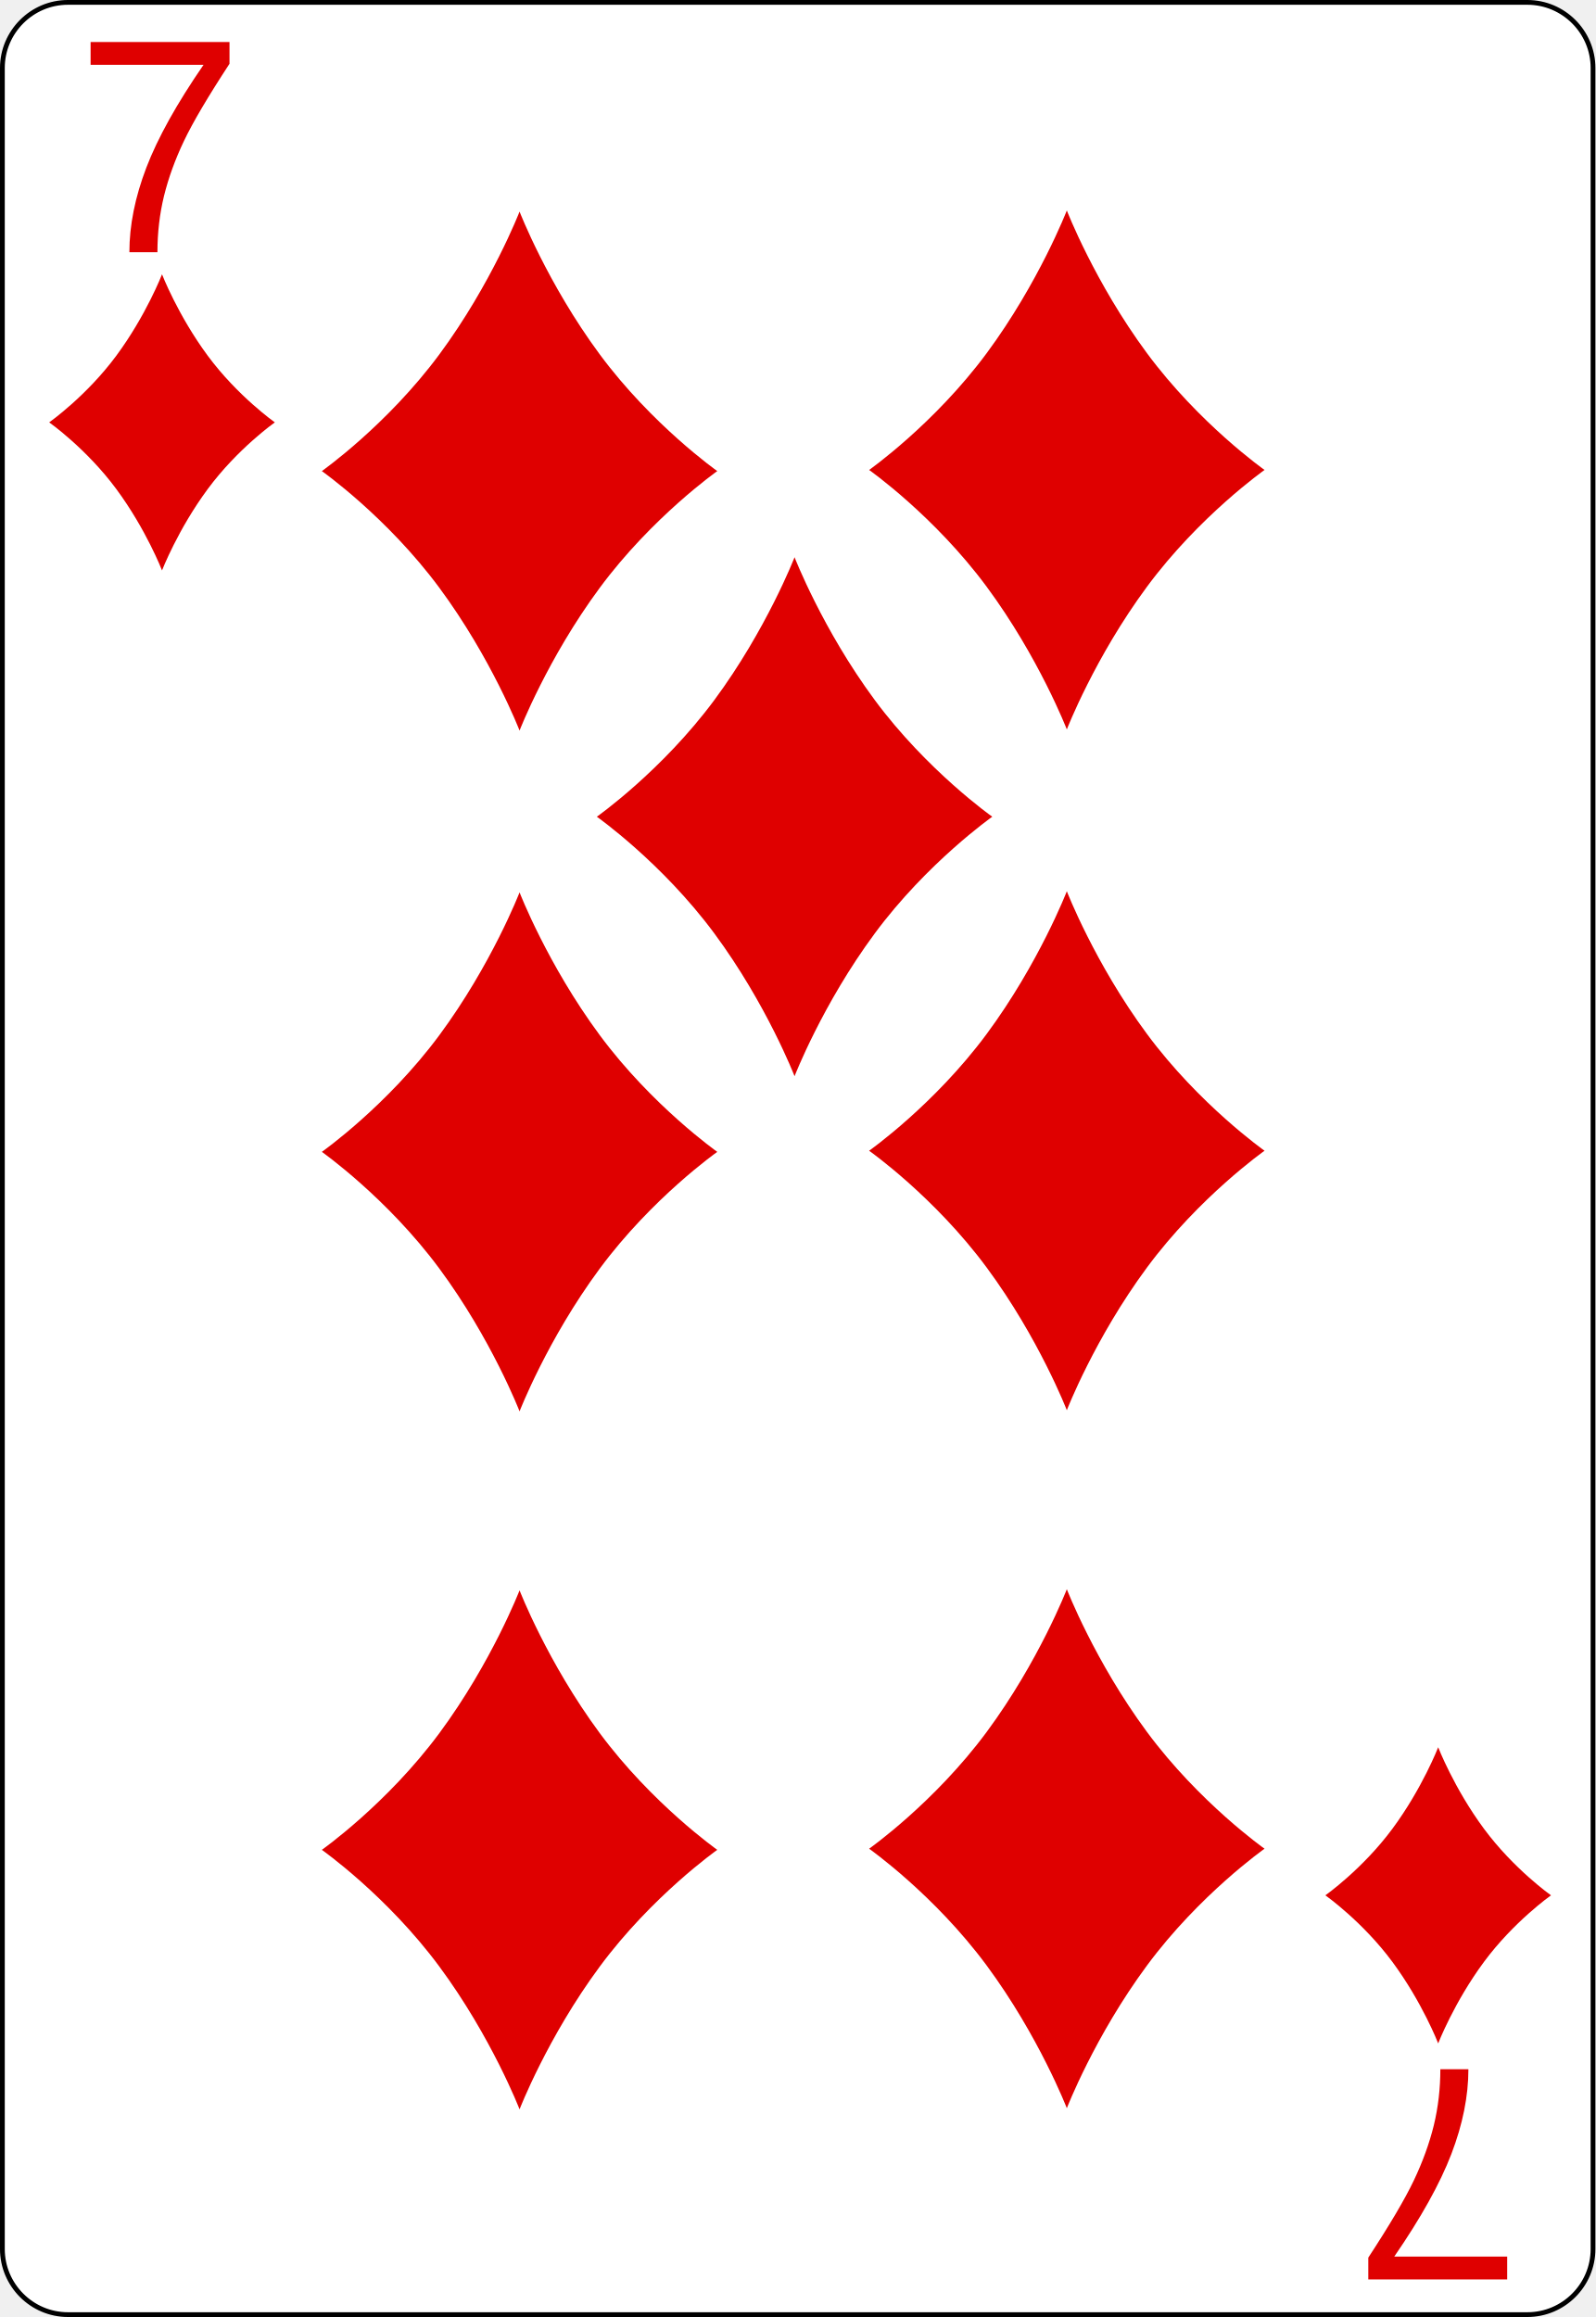
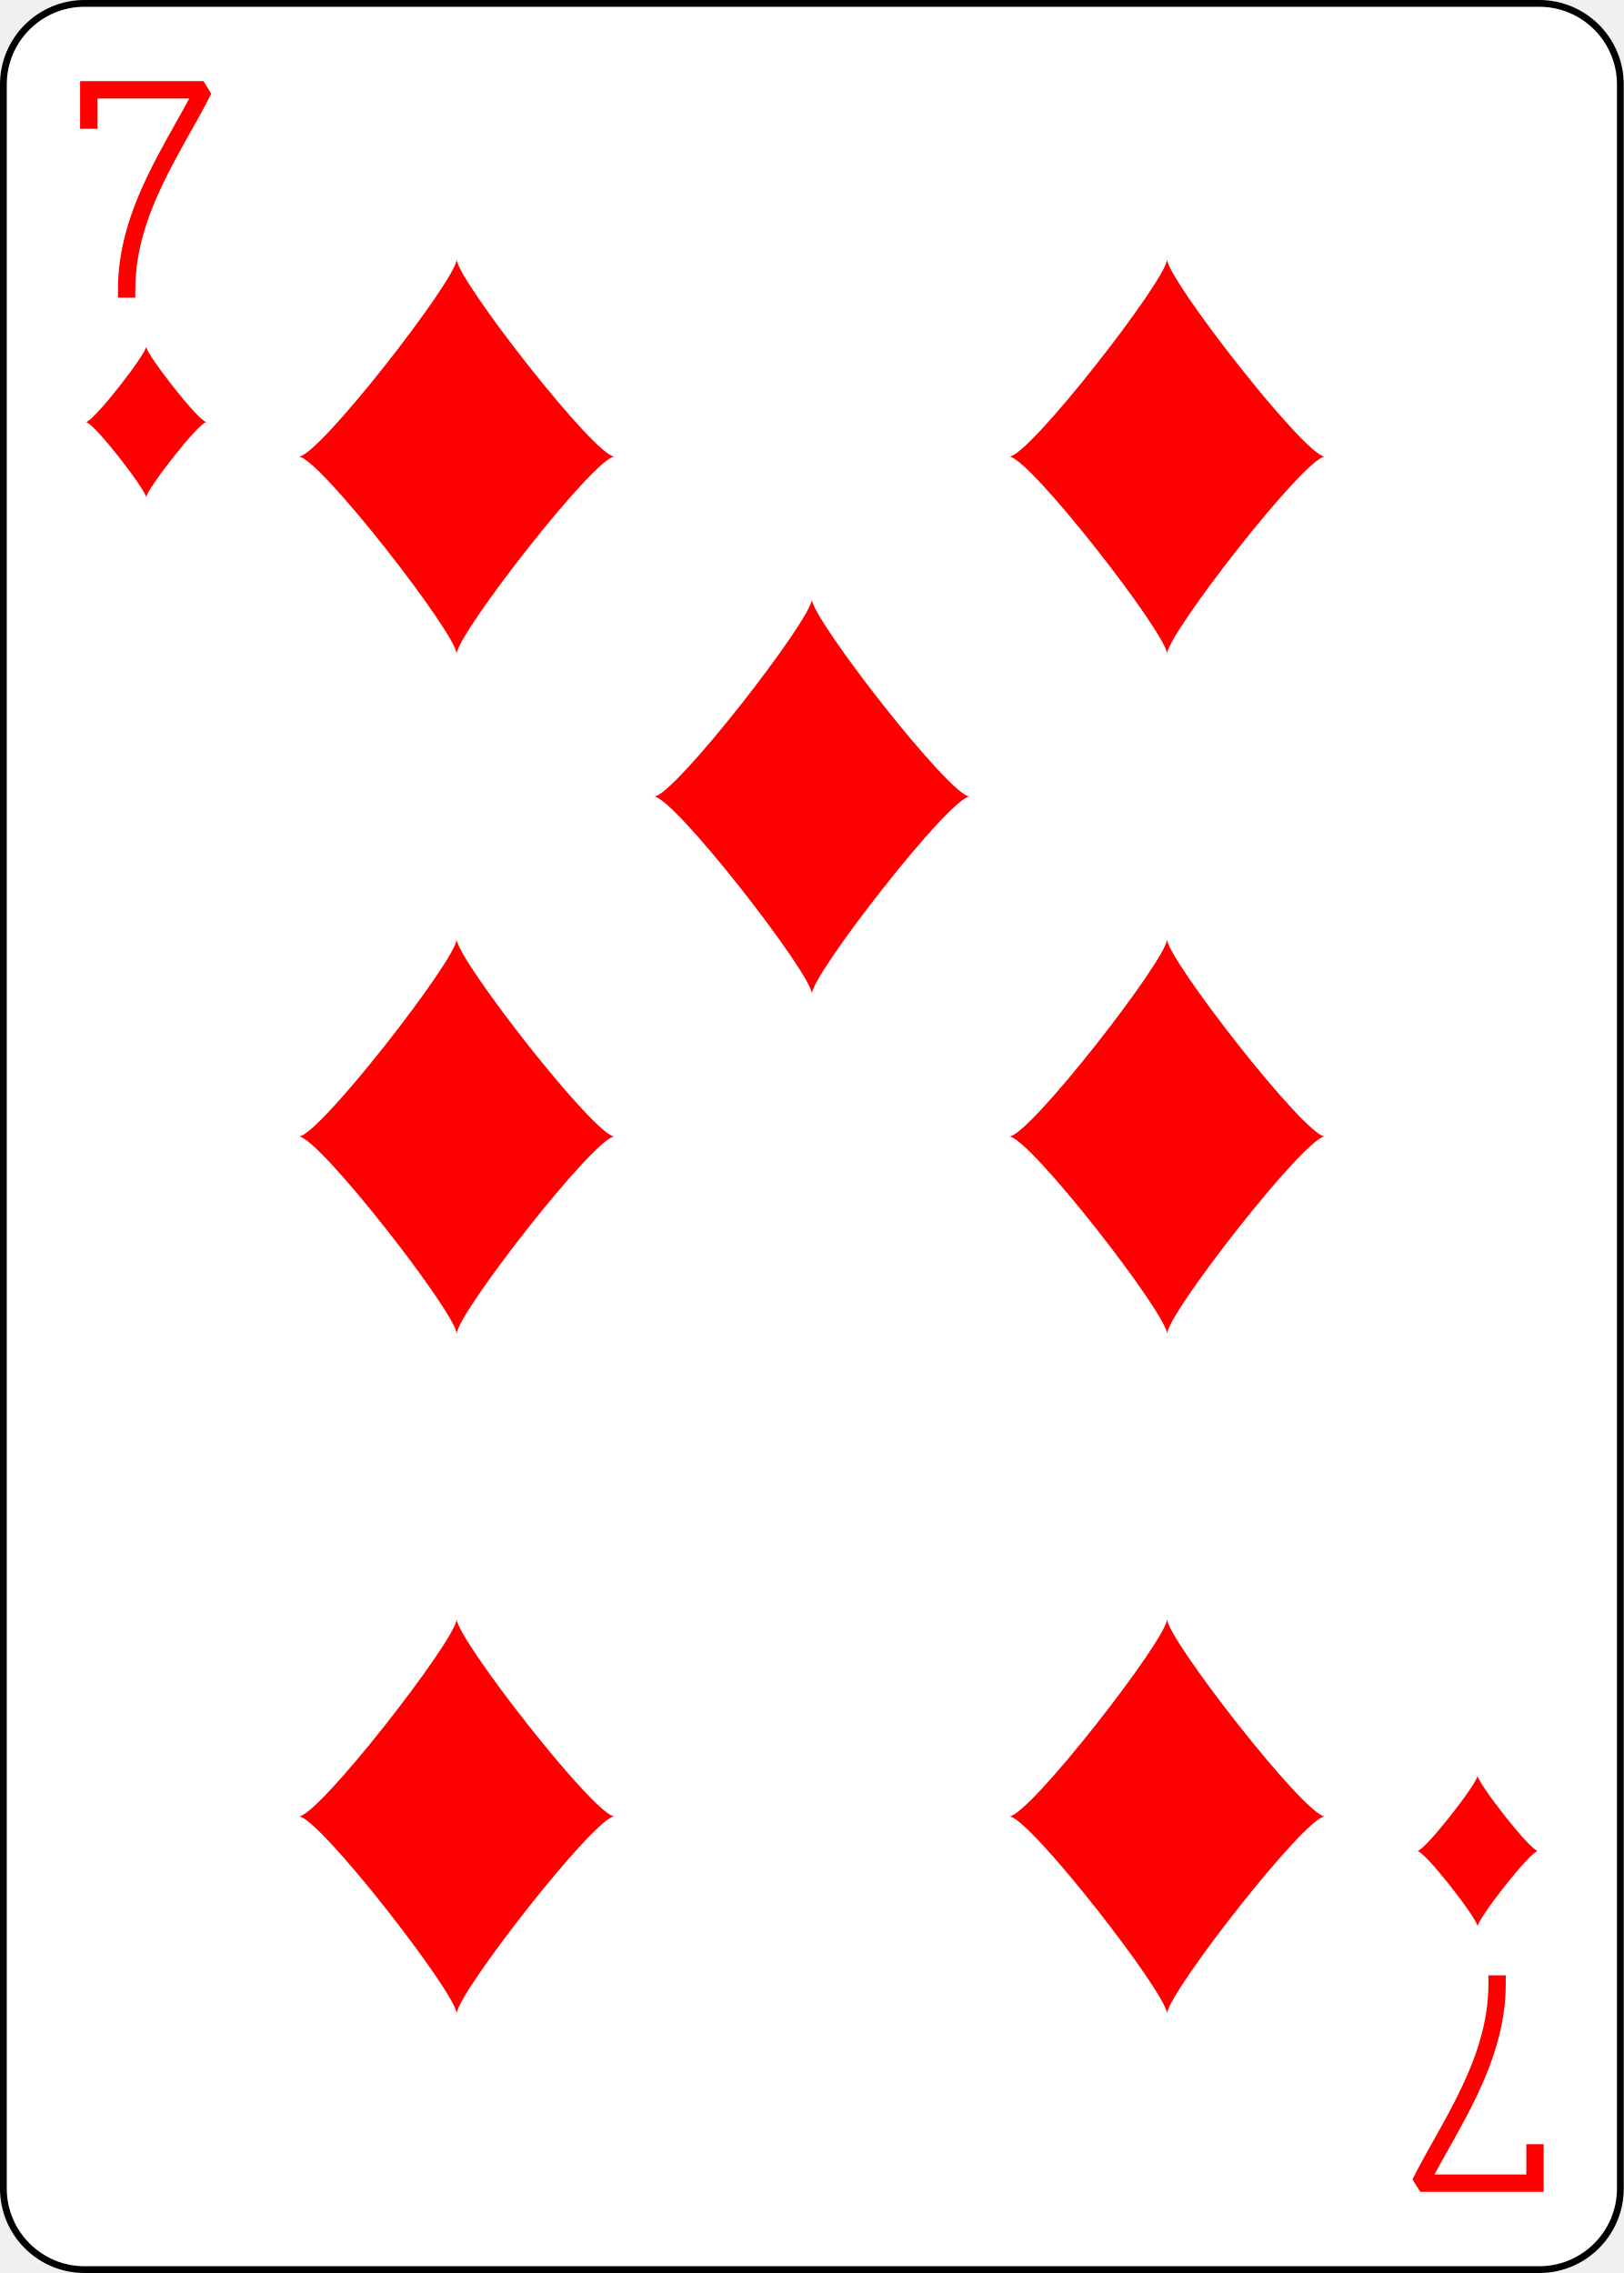
- <svg xmlns="http://www.w3.org/2000/svg" xmlns:xlink="http://www.w3.org/1999/xlink" width="167.087pt" height="242.667pt" viewBox="0 0 167.087 242.667" xml:space="preserve" id="svg2" version="1.1">
-   <defs id="defs41">
-     <radialGradient xlink:href="#linearGradient3773" id="radialGradient3781" cx="-0.158" cy="-8.835" fx="-0.158" fy="-8.835" r="8" gradientTransform="matrix(-1.584269,-0.02349808,0.03071979,-2.477574,-0.2485638,-26.71351)" gradientUnits="userSpaceOnUse" />
-     <linearGradient id="linearGradient3773">
-       <stop style="stop-color:#000000;stop-opacity:1;" offset="0" id="stop3775" />
-       <stop style="stop-color:#000000;stop-opacity:0.649;" offset="1" id="stop3777" />
-     </linearGradient>
-     <radialGradient xlink:href="#linearGradient3773" id="radialGradient3957" cx="-0.158" cy="-8.835" fx="-0.158" fy="-8.835" r="8" gradientTransform="matrix(-1.584269,-0.02349808,0.03071979,-2.477574,-0.2485638,-26.71351)" gradientUnits="userSpaceOnUse" />
-     <linearGradient id="linearGradient3959">
-       <stop style="stop-color:#000000;stop-opacity:1;" offset="0" id="stop3961" />
-       <stop style="stop-color:#000000;stop-opacity:0.649;" offset="1" id="stop3963" />
-     </linearGradient>
-     <radialGradient r="81.903" fy="509.476" fx="168.025" cy="509.476" cx="168.025" gradientTransform="matrix(1.25656,-0.7774064,0.3366382,0.5361257,-221.2021,359.2426)" gradientUnits="userSpaceOnUse" id="radialGradient3975" xlink:href="#linearGradient3784-4" />
-     <linearGradient id="linearGradient3784-4">
-       <stop style="stop-color:#ffffff;stop-opacity:0.435;" offset="0" id="stop3786-8" />
-       <stop style="stop-color:#000000;stop-opacity:0;" offset="1" id="stop3788-6" />
-     </linearGradient>
-     <radialGradient xlink:href="#linearGradient3784-4-5" id="radialGradient3929" gradientUnits="userSpaceOnUse" gradientTransform="matrix(1.25656,-0.7774064,0.3366382,0.5361257,-221.2021,359.2426)" cx="168.025" cy="509.476" fx="168.025" fy="509.476" r="81.903" />
-     <linearGradient id="linearGradient3784-4-5">
-       <stop style="stop-color:#ffffff;stop-opacity:0.489;" offset="0" id="stop3786-8-0" />
-       <stop style="stop-color:#000000;stop-opacity:0;" offset="1" id="stop3788-6-3" />
-     </linearGradient>
-     <radialGradient xlink:href="#linearGradient3784-4-1" id="radialGradient3927" gradientUnits="userSpaceOnUse" gradientTransform="matrix(1.25656,-0.7774064,0.3366382,0.5361257,-221.2021,359.2426)" cx="168.025" cy="509.476" fx="168.025" fy="509.476" r="81.903" />
-     <linearGradient id="linearGradient3784-4-1">
-       <stop style="stop-color:#ffffff;stop-opacity:0.237;" offset="0" id="stop3786-8-03" />
-       <stop style="stop-color:#000000;stop-opacity:0;" offset="1" id="stop3788-6-6" />
-     </linearGradient>
-     <linearGradient id="linearGradient3768">
-       <stop style="stop-color:#df0000;stop-opacity:1;" offset="0" id="stop3770" />
-       <stop style="stop-color:#df0000;stop-opacity:0.672;" offset="1" id="stop3772" />
-     </linearGradient>
-     <linearGradient id="linearGradient3784-4-6">
-       <stop style="stop-color:#ffffff;stop-opacity:0.313;" offset="0" id="stop3786-8-8" />
-       <stop style="stop-color:#000000;stop-opacity:0;" offset="1" id="stop3788-6-8" />
-     </linearGradient>
-     <radialGradient r="81.903" fy="492.632" fx="159.354" cy="492.632" cx="159.354" gradientTransform="matrix(1.089478,-0.715138,0.4464527,0.6562658,-244.9333,290.9185)" gradientUnits="userSpaceOnUse" id="radialGradient4013-8" xlink:href="#linearGradient3784-4-2" />
-     <linearGradient id="linearGradient3784-4-2">
-       <stop style="stop-color:#ffffff;stop-opacity:0.29;" offset="0" id="stop3786-8-1" />
-       <stop style="stop-color:#000000;stop-opacity:0;" offset="1" id="stop3788-6-5" />
-     </linearGradient>
-     <linearGradient id="linearGradient2984">
-       <stop style="stop-color:#df0000;stop-opacity:1;" offset="0" id="stop2986" />
-       <stop style="stop-color:#df0000;stop-opacity:0.641;" offset="1" id="stop2988" />
-     </linearGradient>
-     <linearGradient id="linearGradient3784-4-4">
-       <stop style="stop-color:#ffffff;stop-opacity:0.435;" offset="0" id="stop3786-8-8-2" />
-       <stop style="stop-color:#000000;stop-opacity:0;" offset="1" id="stop3788-6-1" />
-     </linearGradient>
-     <radialGradient r="81.903" fy="511.223" fx="171.487" cy="511.223" cx="171.487" gradientTransform="matrix(1.152989,-0.6739155,0.3948202,0.6754904,-233.6326,270.4008)" gradientUnits="userSpaceOnUse" id="radialGradient3100" xlink:href="#linearGradient3784-4-4" />
-     <radialGradient xlink:href="#linearGradient2984" id="radialGradient3137" gradientUnits="userSpaceOnUse" gradientTransform="matrix(-1.122416,0.00551393,-0.00908973,-1.85031,-0.0293938,-10.2277)" cx="1.6632675e-13" cy="-3.234" fx="1.6632675e-13" fy="-3.234" r="8" />
+ <svg xmlns="http://www.w3.org/2000/svg" xmlns:xlink="http://www.w3.org/1999/xlink" class="card" face="7D" height="3.5in" preserveAspectRatio="none" viewBox="-120 -168 240 336" width="2.5in">
+   <defs>
+     <symbol id="SD7" viewBox="-600 -600 1200 1200" preserveAspectRatio="xMinYMid">
+       <path d="M-400 0C-350 0 0 -450 0 -500C0 -450 350 0 400 0C350 0 0 450 0 500C0 450 -350 0 -400 0Z" fill="red" />
+     </symbol>
+     <symbol id="VD7" viewBox="-500 -500 1000 1000" preserveAspectRatio="xMinYMid">
+       <path d="M-265 -320L-265 -460L265 -460C135 -200 -90 100 -90 460" stroke="red" stroke-width="80" stroke-linecap="square" stroke-miterlimit="1.5" fill="none" />
+     </symbol>
  </defs>
-   <g id="Layer_x0020_1" style="fill-rule:nonzero;clip-rule:nonzero;stroke:#000000;stroke-miterlimit:4;">
-     <path style="fill:#FFFFFF;stroke-width:0.5;" d="M166.837,235.548c0,3.777-3.087,6.869-6.871,6.869H7.111c-3.775,0-6.861-3.092-6.861-6.869V7.12C0.25,3.343,3.336,0.25,7.111,0.25h152.855    c3.784,0,6.871,3.093,6.871,6.87v228.428z" id="path5" />
-     <g style="stroke:none;" id="g7">
-       <g id="g9">
- 				
- 			</g>
-     </g>
-     <g id="g15">
- 			
- 		</g>
-     <g id="g19">
- 			
- 		</g>
-     <g style="stroke:none;" id="g23">
-       <g id="g25">
- 				
- 			</g>
-     </g>
-     <g style="stroke:none;" id="g31">
-       <g id="g33">
- 				
- 			</g>
-     </g>
-   </g>
-   <text xml:space="preserve" style="font-size:32px;font-style:normal;font-weight:normal;line-height:125%;letter-spacing:0px;word-spacing:0px;fill:#df0000;fill-opacity:1;stroke:none;font-family:Bitstream Vera Sans" x="7.846" y="26.413" id="text3788">
-     <tspan id="tspan3790" x="7.846" y="26.413" style="font-style:normal;font-variant:normal;font-weight:normal;font-stretch:normal;fill:#df0000;fill-opacity:1;font-family:Arial;-inkscape-font-specification:Arial">7</tspan>
-   </text>
-   <text xml:space="preserve" style="font-size:32px;font-style:normal;font-weight:normal;line-height:125%;letter-spacing:0px;word-spacing:0px;fill:#df0000;fill-opacity:1;stroke:none;font-family:Bitstream Vera Sans" x="-159.488" y="-216.715" id="text3788-4" transform="scale(-1,-1)">
-     <tspan id="tspan3790-3" x="-159.488" y="-216.715" style="font-style:normal;font-variant:normal;font-weight:normal;font-stretch:normal;fill:#df0000;fill-opacity:1;font-family:Arial;-inkscape-font-specification:Arial">7</tspan>
-   </text>
-   <g transform="matrix(1.476906,0,0,1.476906,16.9681,44.23616)" id="layer1-2-6">
-     <path style="fill:#df0000" id="dl-6" d="M 3.243,-4.725 C 1.126,-7.589 0,-10.5 0,-10.5 c 0,0 -1.126,2.911 -3.243,5.775 C -5.361,-1.862 -8,0 -8,0 -8,0 -5.361,1.861 -3.243,4.726 -1.126,7.589 0,10.5 0,10.5 0,10.5 1.126,7.589 3.243,4.726 5.361,1.861 8,0 8,0 8,0 5.361,-1.862 3.243,-4.725 z" />
-   </g>
-   <g transform="matrix(1.476906,0,0,1.476906,150.6209,198.5035)" id="layer1-2-6-4">
-     <path style="fill:#df0000" id="dl-6-9" d="M 3.243,-4.725 C 1.126,-7.589 0,-10.5 0,-10.5 c 0,0 -1.126,2.911 -3.243,5.775 C -5.361,-1.862 -8,0 -8,0 -8,0 -5.361,1.861 -3.243,4.726 -1.126,7.589 0,10.5 0,10.5 0,10.5 1.126,7.589 3.243,4.726 5.361,1.861 8,0 8,0 8,0 5.361,-1.862 3.243,-4.725 z" />
-   </g>
-   <g transform="matrix(2.588291,0,0,2.588291,111.7287,193.6219)" id="layer1-2-6-8">
-     <path style="fill:#df0000" id="dl-6-8" d="M 3.243,-4.725 C 1.126,-7.589 0,-10.5 0,-10.5 c 0,0 -1.126,2.911 -3.243,5.775 C -5.361,-1.862 -8,0 -8,0 -8,0 -5.361,1.861 -3.243,4.726 -1.126,7.589 0,10.5 0,10.5 0,10.5 1.126,7.589 3.243,4.726 5.361,1.861 8,0 8,0 8,0 5.361,-1.862 3.243,-4.725 z" />
-   </g>
-   <g transform="matrix(2.588291,0,0,2.588291,111.7287,49.21954)" id="layer1-2-6-8-2">
-     <path style="fill:#df0000" id="dl-6-8-6" d="M 3.243,-4.725 C 1.126,-7.589 0,-10.5 0,-10.5 c 0,0 -1.126,2.911 -3.243,5.775 C -5.361,-1.862 -8,0 -8,0 -8,0 -5.361,1.861 -3.243,4.726 -1.126,7.589 0,10.5 0,10.5 0,10.5 1.126,7.589 3.243,4.726 5.361,1.861 8,0 8,0 8,0 5.361,-1.862 3.243,-4.725 z" />
-   </g>
-   <g transform="matrix(2.588291,0,0,2.588291,111.7287,120.5203)" id="layer1-2-6-8-2-8">
-     <path style="fill:#df0000" id="dl-6-8-6-8" d="M 3.243,-4.725 C 1.126,-7.589 0,-10.5 0,-10.5 c 0,0 -1.126,2.911 -3.243,5.775 C -5.361,-1.862 -8,0 -8,0 -8,0 -5.361,1.861 -3.243,4.726 -1.126,7.589 0,10.5 0,10.5 0,10.5 1.126,7.589 3.243,4.726 5.361,1.861 8,0 8,0 8,0 5.361,-1.862 3.243,-4.725 z" />
-   </g>
-   <g transform="matrix(2.588291,0,0,2.588291,54.41339,193.74)" id="layer1-2-6-8-8">
-     <path style="fill:#df0000" id="dl-6-8-8" d="M 3.243,-4.725 C 1.126,-7.589 0,-10.5 0,-10.5 c 0,0 -1.126,2.911 -3.243,5.775 C -5.361,-1.862 -8,0 -8,0 -8,0 -5.361,1.861 -3.243,4.726 -1.126,7.589 0,10.5 0,10.5 0,10.5 1.126,7.589 3.243,4.726 5.361,1.861 8,0 8,0 8,0 5.361,-1.862 3.243,-4.725 z" />
-   </g>
-   <g transform="matrix(2.588291,0,0,2.588291,54.41339,49.33766)" id="layer1-2-6-8-2-4">
-     <path style="fill:#df0000" id="dl-6-8-6-3" d="M 3.243,-4.725 C 1.126,-7.589 0,-10.5 0,-10.5 c 0,0 -1.126,2.911 -3.243,5.775 C -5.361,-1.862 -8,0 -8,0 -8,0 -5.361,1.861 -3.243,4.726 -1.126,7.589 0,10.5 0,10.5 0,10.5 1.126,7.589 3.243,4.726 5.361,1.861 8,0 8,0 8,0 5.361,-1.862 3.243,-4.725 z" />
-   </g>
-   <g transform="matrix(2.588291,0,0,2.588291,54.41339,120.6385)" id="layer1-2-6-8-2-8-1">
-     <path style="fill:#df0000" id="dl-6-8-6-8-4" d="M 3.243,-4.725 C 1.126,-7.589 0,-10.5 0,-10.5 c 0,0 -1.126,2.911 -3.243,5.775 C -5.361,-1.862 -8,0 -8,0 -8,0 -5.361,1.861 -3.243,4.726 -1.126,7.589 0,10.5 0,10.5 0,10.5 1.126,7.589 3.243,4.726 5.361,1.861 8,0 8,0 8,0 5.361,-1.862 3.243,-4.725 z" />
-   </g>
-   <g transform="matrix(2.588291,0,0,2.588291,83.21339,85.53779)" id="layer1-2-6-8-2-4-8">
-     <path style="fill:#df0000" id="dl-6-8-6-3-8" d="M 3.243,-4.725 C 1.126,-7.589 0,-10.5 0,-10.5 c 0,0 -1.126,2.911 -3.243,5.775 C -5.361,-1.862 -8,0 -8,0 -8,0 -5.361,1.861 -3.243,4.726 -1.126,7.589 0,10.5 0,10.5 0,10.5 1.126,7.589 3.243,4.726 5.361,1.861 8,0 8,0 8,0 5.361,-1.862 3.243,-4.725 z" />
+   <rect width="239" height="335" x="-119.5" y="-167.5" rx="12" ry="12" fill="white" stroke="black" />
+   <use xlink:href="#VD7" height="32" width="32" x="-114.4" y="-156" />
+   <use xlink:href="#SD7" height="26.769" width="26.769" x="-111.784" y="-119" />
+   <use xlink:href="#SD7" height="70" width="70" x="-87.501" y="-135.501" />
+   <use xlink:href="#SD7" height="70" width="70" x="17.501" y="-135.501" />
+   <use xlink:href="#SD7" height="70" width="70" x="-87.501" y="-35" />
+   <use xlink:href="#SD7" height="70" width="70" x="17.501" y="-35" />
+   <use xlink:href="#SD7" height="70" width="70" x="-35" y="-85.25" />
+   <g transform="rotate(180)">
+     <use xlink:href="#VD7" height="32" width="32" x="-114.4" y="-156" />
+     <use xlink:href="#SD7" height="26.769" width="26.769" x="-111.784" y="-119" />
+     <use xlink:href="#SD7" height="70" width="70" x="-87.501" y="-135.501" />
+     <use xlink:href="#SD7" height="70" width="70" x="17.501" y="-135.501" />
  </g>
</svg>
